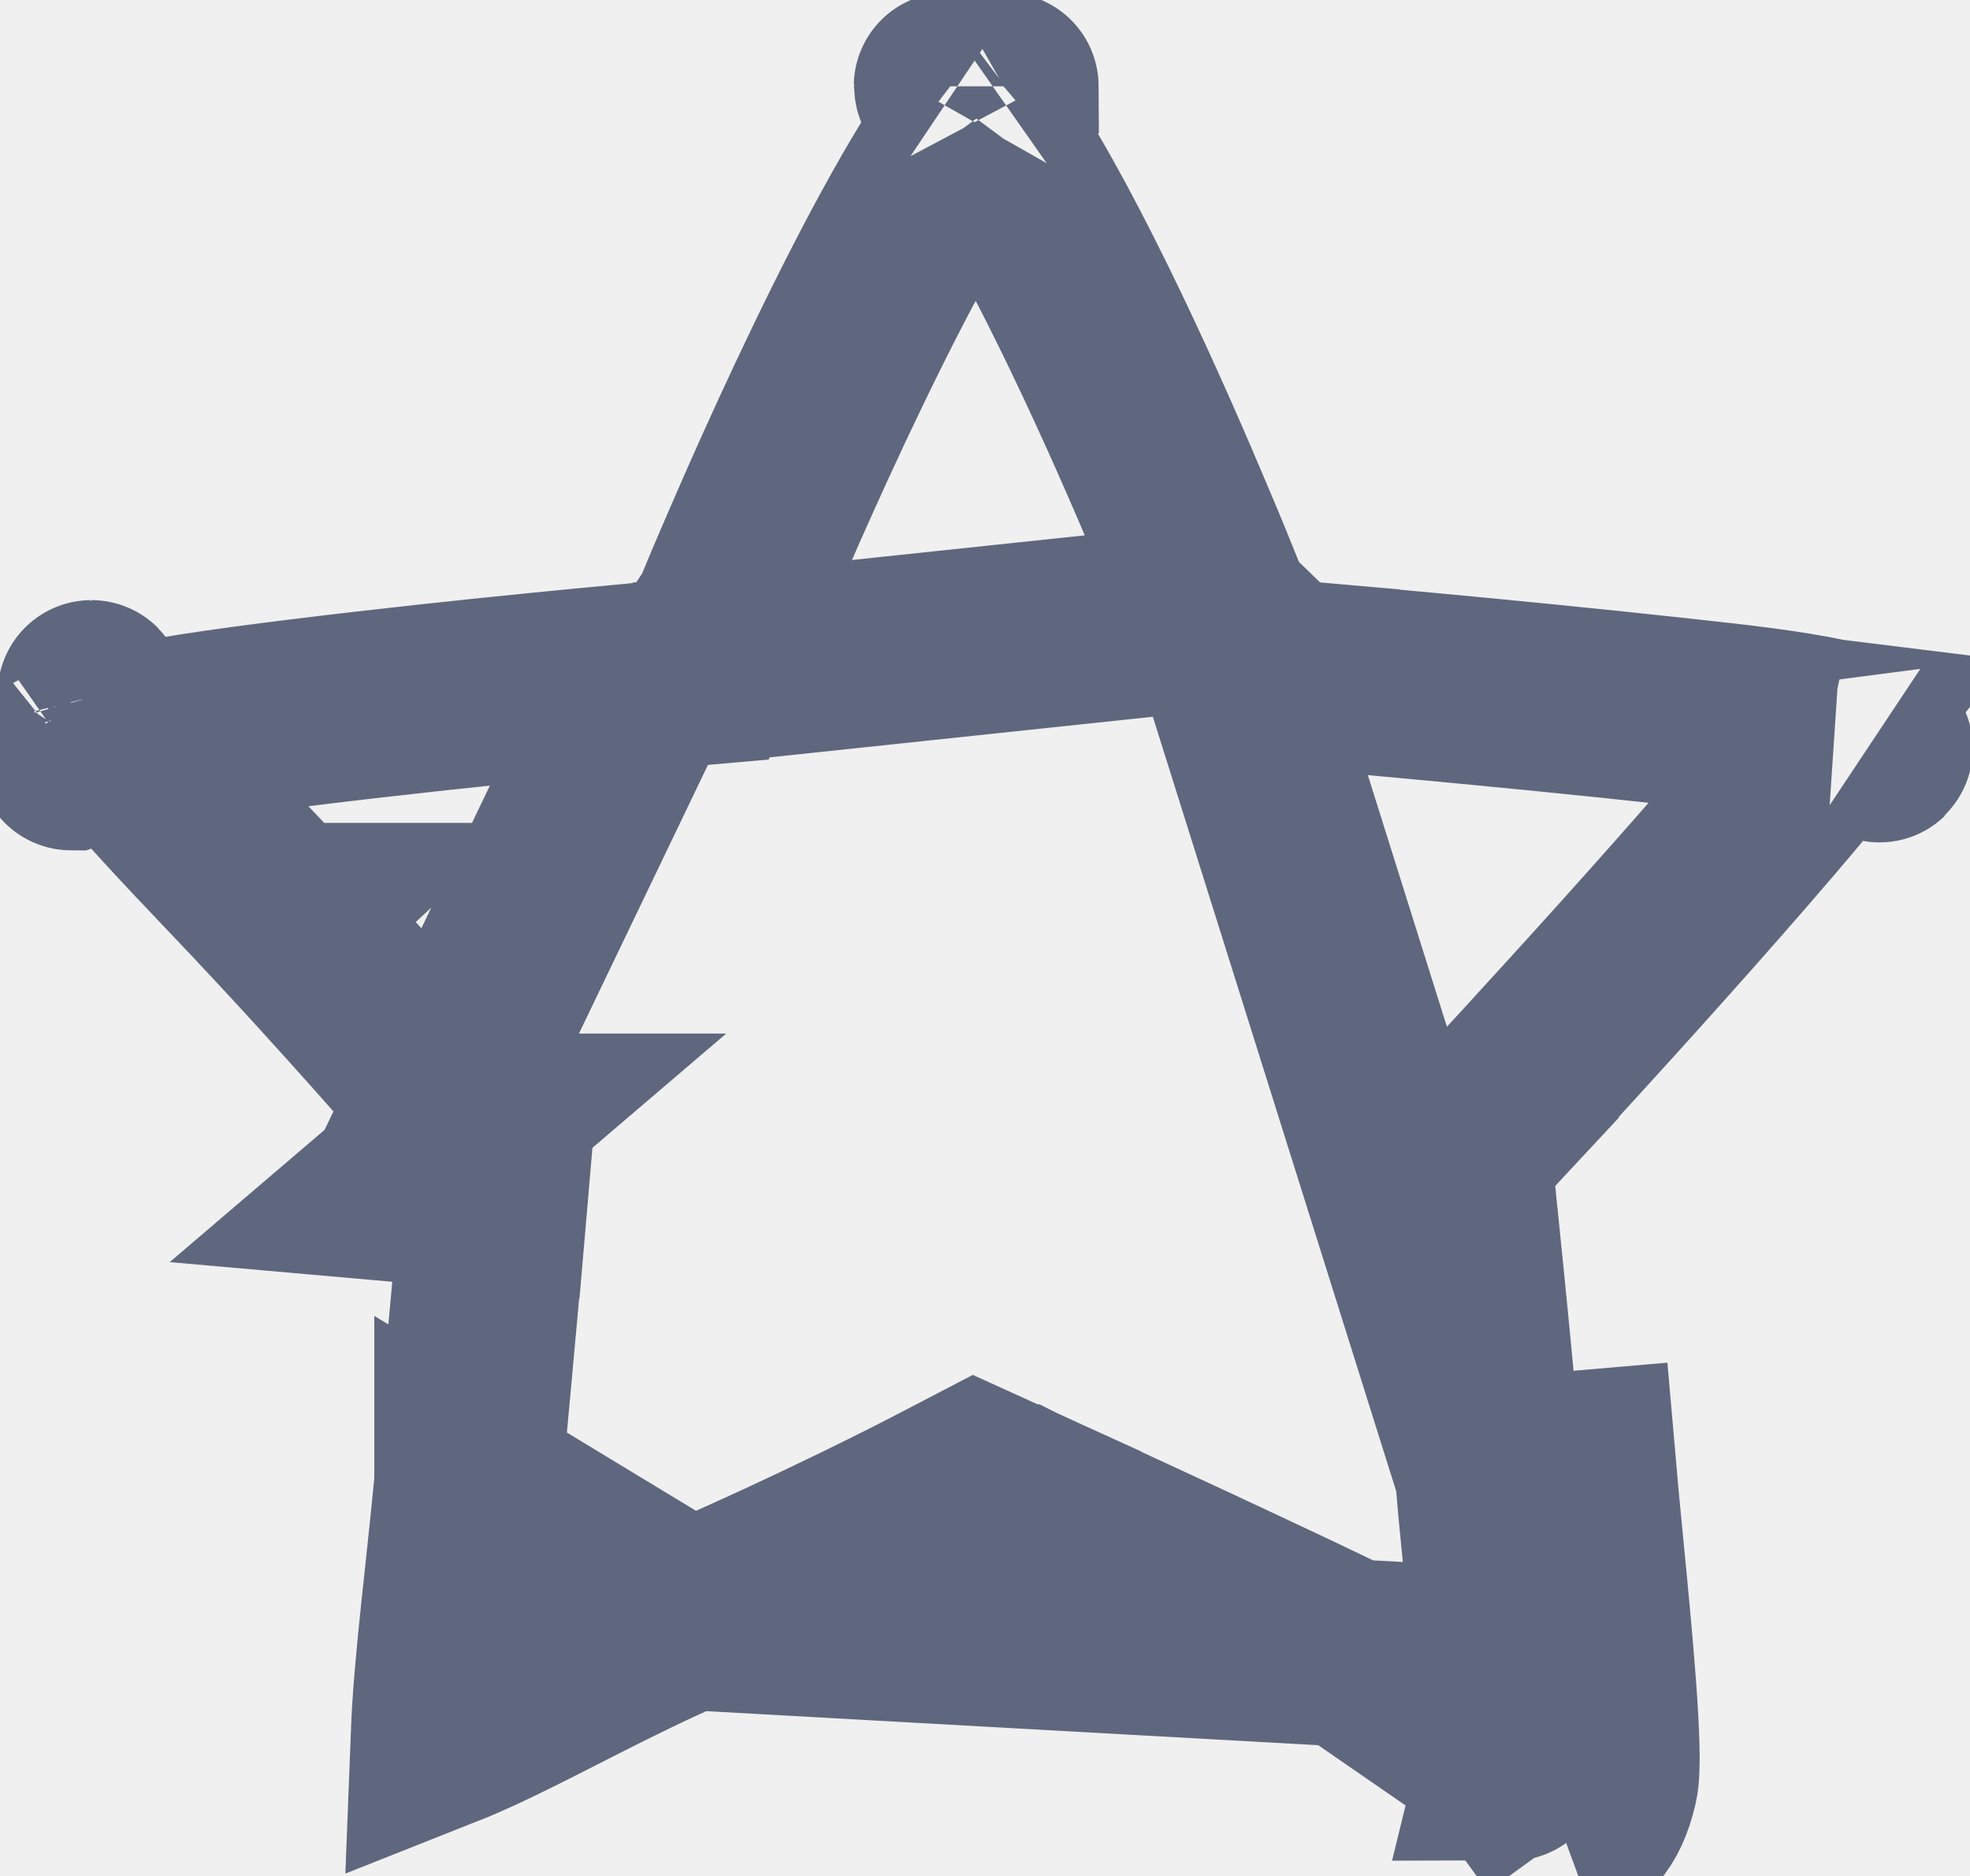
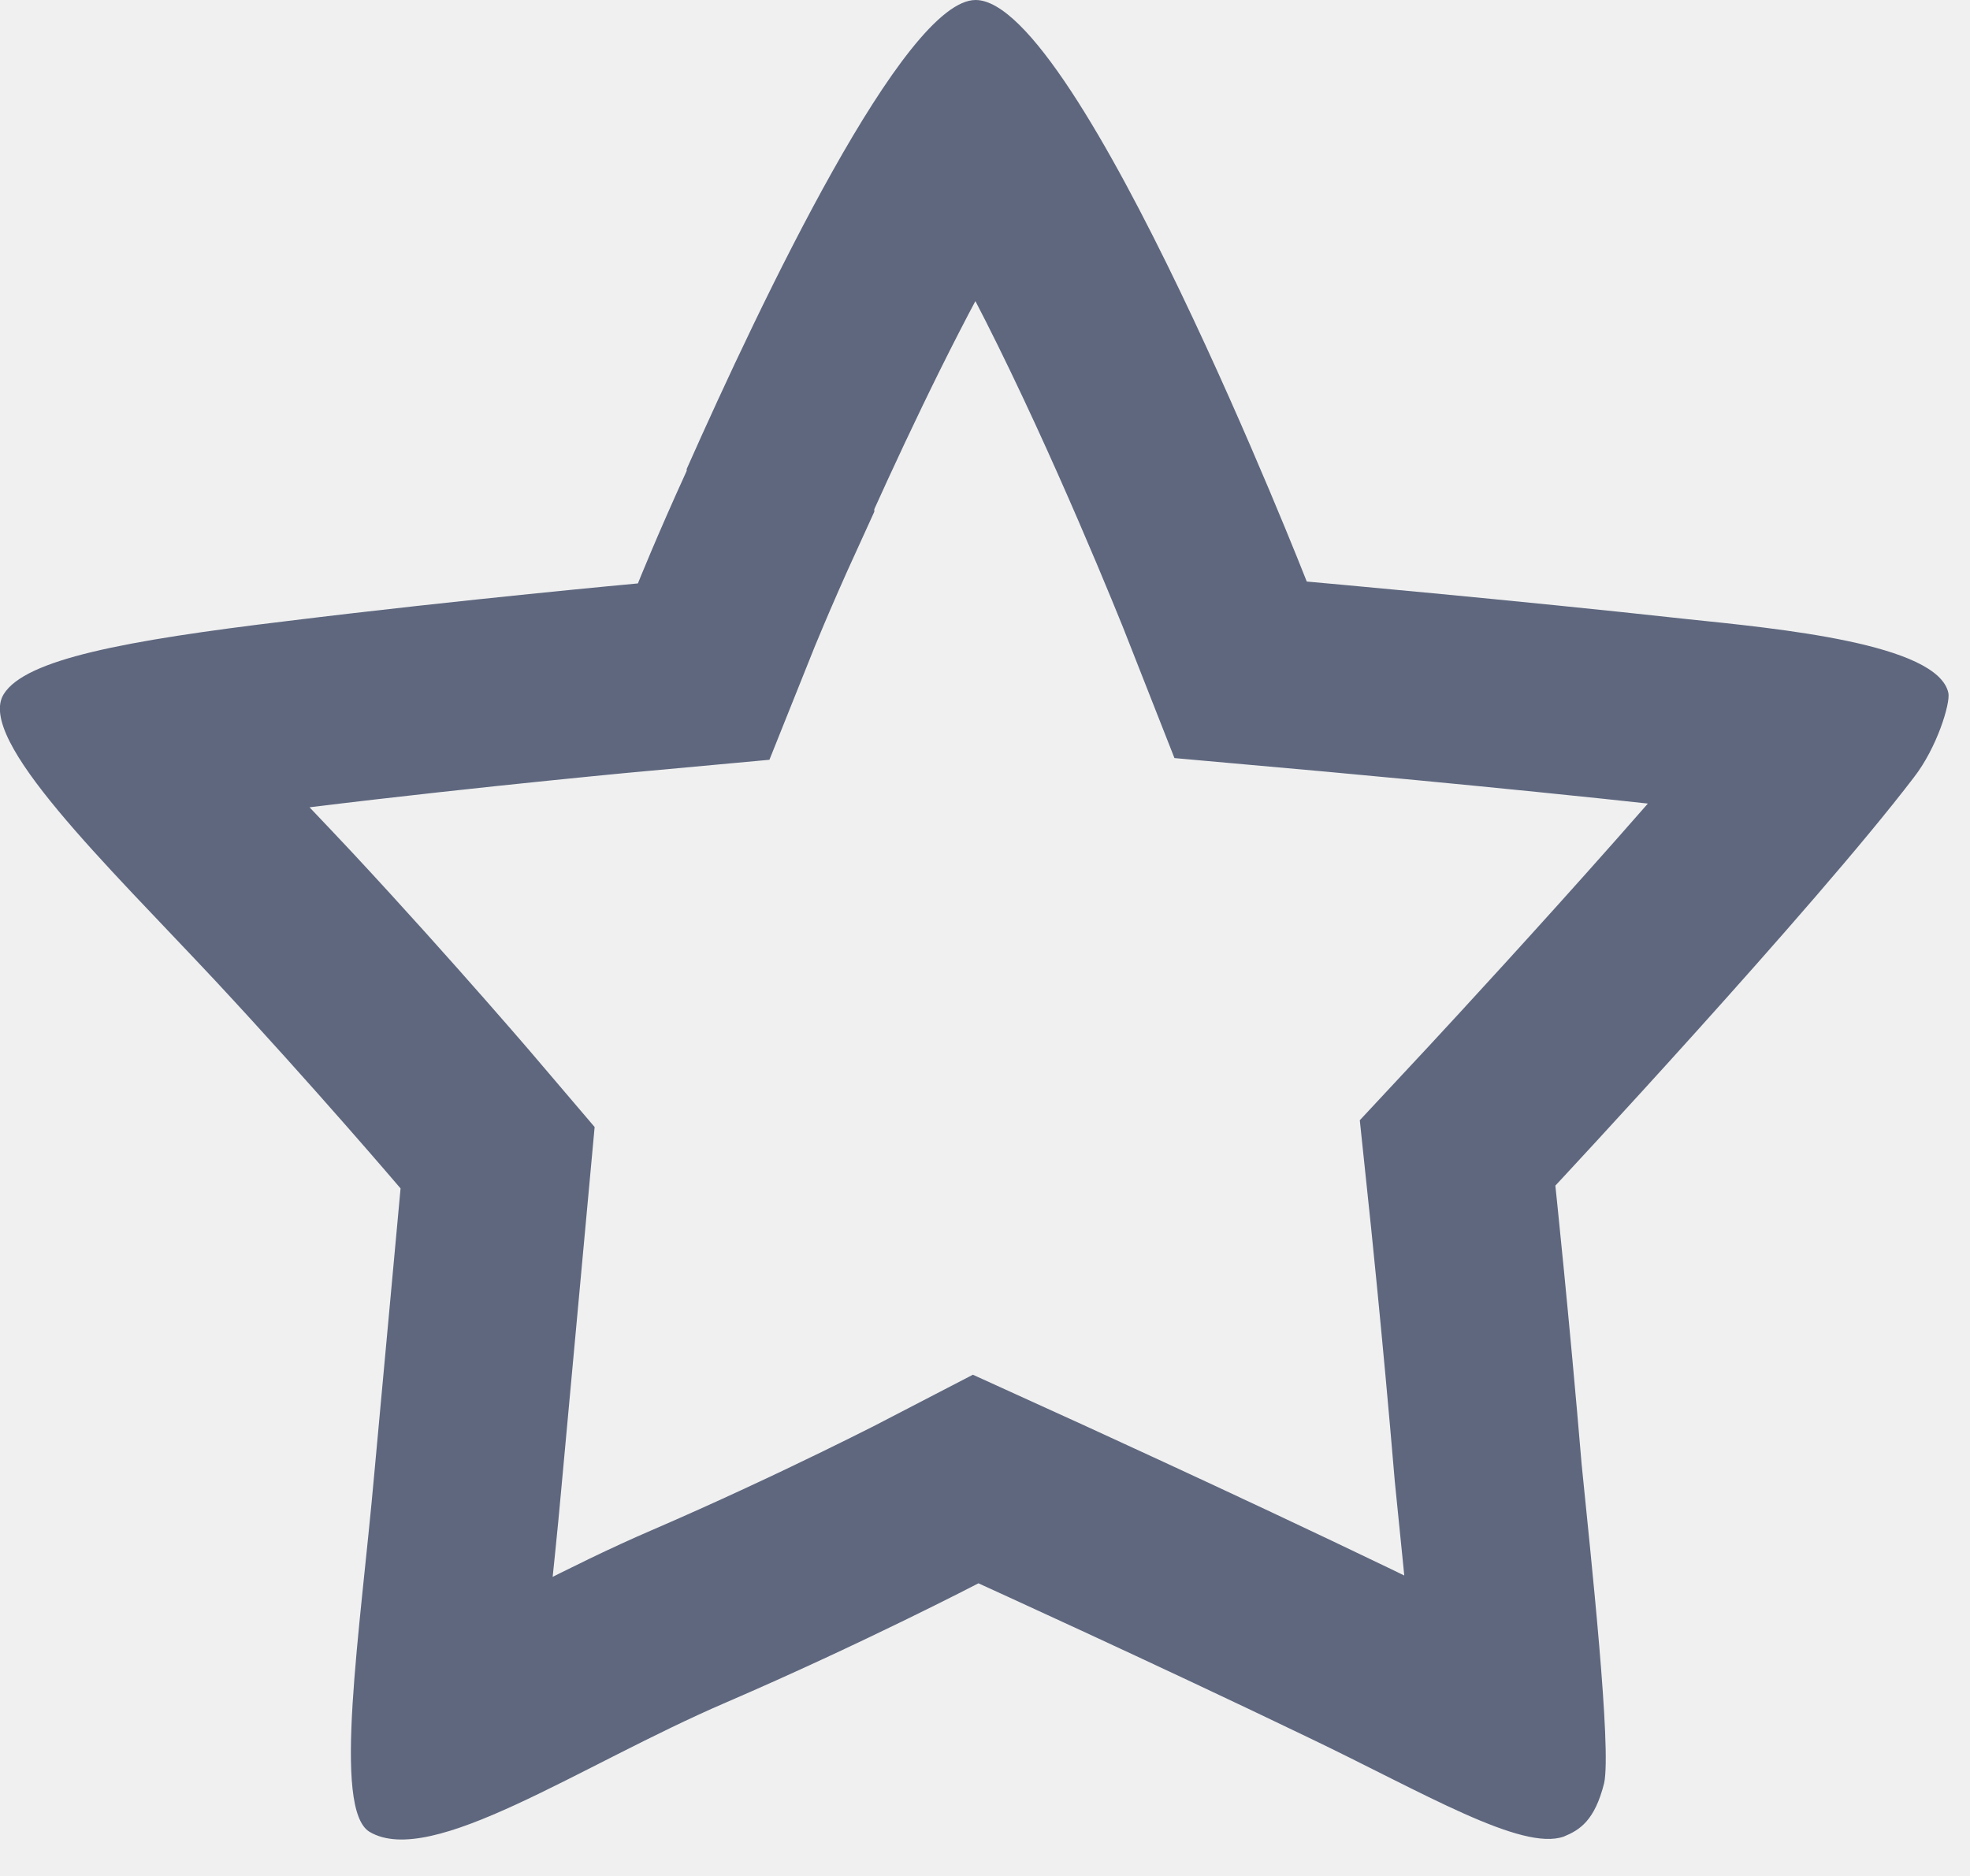
- <svg xmlns="http://www.w3.org/2000/svg" width="21" height="20" viewBox="0 0 21 20" fill="none">
-   <g opacity="0.8">
-     <path d="M12.998 6.561L13.223 7.139L13.842 7.193L13.929 6.197L13.842 7.193L13.842 7.193L13.843 7.193L13.844 7.193L13.848 7.194L13.867 7.195L13.941 7.202L14.218 7.226C14.455 7.248 14.791 7.278 15.183 7.315C15.967 7.388 16.974 7.486 17.872 7.585L17.872 7.585C17.917 7.59 17.962 7.595 18.008 7.6C18.482 7.652 19.029 7.711 19.487 7.809C19.494 7.81 19.501 7.812 19.509 7.813C18.988 8.474 18.122 9.459 17.348 10.319C16.939 10.773 16.563 11.184 16.29 11.482C16.153 11.631 16.041 11.751 15.965 11.834L15.876 11.93L15.853 11.954L15.848 11.96L15.846 11.962L15.846 11.962L15.846 11.962L16.578 12.644L15.846 11.962L15.535 12.296L15.584 12.75L15.584 12.75L15.584 12.75L15.584 12.751L15.584 12.754L15.585 12.765L15.59 12.812L15.609 12.992C15.625 13.148 15.648 13.373 15.675 13.645C15.73 14.19 15.801 14.927 15.868 15.696L12.998 6.561ZM12.998 6.561L12.998 6.561L12.997 6.56L12.996 6.557L12.991 6.545L12.972 6.496C12.955 6.452 12.929 6.387 12.895 6.305C12.829 6.139 12.732 5.901 12.611 5.616C12.371 5.044 12.041 4.285 11.679 3.531C11.313 2.769 10.93 2.042 10.585 1.518C10.521 1.422 10.462 1.337 10.408 1.264C10.215 1.524 9.991 1.882 9.749 2.313C9.198 3.295 8.633 4.51 8.237 5.406C8.082 5.757 7.955 6.054 7.866 6.263C7.822 6.368 7.788 6.451 7.765 6.506L7.738 6.57L7.732 6.586L7.73 6.589L7.73 6.59L7.73 6.59L7.73 6.59L7.73 6.59L7.73 6.59L7.499 7.155L6.892 7.208L12.998 6.561ZM4.27 12.669L5.031 12.019L5.031 12.019L5.03 12.019L5.03 12.018L5.028 12.015L5.019 12.006L4.987 11.969C4.959 11.936 4.919 11.889 4.867 11.829C4.763 11.709 4.613 11.537 4.43 11.33C4.065 10.915 3.564 10.354 3.023 9.773M4.27 12.669L6.892 7.208L6.892 7.208L6.891 7.208L6.891 7.208L6.887 7.209L6.871 7.21L6.81 7.215C6.757 7.22 6.677 7.228 6.576 7.237C6.374 7.256 6.085 7.283 5.738 7.318C5.043 7.387 4.119 7.485 3.197 7.599L3.197 7.599C2.37 7.701 1.746 7.794 1.302 7.895M4.27 12.669L5.267 12.757L5.303 12.338L5.031 12.019L4.27 12.669ZM4.27 12.669L5.267 12.757M4.27 12.669L5.267 12.757M3.023 9.773C3.024 9.773 3.024 9.773 3.024 9.773L2.291 10.454L3.023 9.773ZM3.023 9.773C2.833 9.568 2.644 9.37 2.462 9.178C2.06 8.755 1.689 8.363 1.391 8.005C1.359 7.966 1.329 7.93 1.302 7.895M1.302 7.895C1.274 7.901 1.247 7.907 1.22 7.914C0.996 7.968 0.862 8.016 0.791 8.049C0.779 8.054 0.771 8.059 0.765 8.062M1.302 7.895C1.14 7.693 1.044 7.548 0.998 7.456C0.993 7.446 0.989 7.436 0.985 7.429M0.765 8.062C0.785 8.048 0.84 8.004 0.893 7.919C0.893 7.919 0.893 7.918 0.893 7.918C1.032 7.694 1.005 7.501 0.985 7.429M0.765 8.062C0.759 8.065 0.756 8.067 0.757 8.067C0.757 8.067 0.76 8.066 0.765 8.062ZM0.985 7.429C0.98 7.409 0.975 7.398 0.974 7.398C0.973 7.397 0.975 7.407 0.985 7.429ZM16.67 19.579C16.842 19.516 17.008 19.407 17.1 19.007C17.165 18.728 17.042 17.463 16.942 16.438C16.912 16.129 16.884 15.842 16.864 15.61L15.868 15.696C15.888 15.934 15.917 16.226 15.947 16.533L15.954 16.609C15.987 16.947 16.021 17.301 16.05 17.634C16.077 17.948 16.099 18.233 16.11 18.462M16.67 19.579L16.404 18.846L16.403 18.845L16.328 18.639C16.422 18.605 16.492 18.604 16.518 18.605M16.67 19.579L16.401 18.846L16.4 18.844L16.325 18.64C16.331 18.638 16.307 18.646 16.273 18.668C16.235 18.691 16.196 18.722 16.162 18.761C16.155 18.769 16.149 18.777 16.143 18.784C16.143 18.785 16.142 18.785 16.142 18.786C16.131 18.801 16.123 18.813 16.117 18.823C16.116 18.832 16.116 18.837 16.115 18.837C16.115 18.837 16.116 18.833 16.116 18.825C16.111 18.834 16.109 18.838 16.109 18.838C16.109 18.839 16.112 18.832 16.117 18.816M16.67 19.579L16.117 18.816M16.518 18.605C16.526 18.607 16.53 18.607 16.53 18.607C16.53 18.606 16.526 18.606 16.518 18.605ZM16.518 18.605C16.509 18.604 16.495 18.601 16.474 18.596C16.393 18.575 16.275 18.534 16.11 18.462M16.11 18.462C16.11 18.478 16.111 18.493 16.112 18.508C16.117 18.627 16.119 18.717 16.118 18.781C16.117 18.796 16.117 18.808 16.117 18.816M16.11 18.462C16.079 18.449 16.047 18.435 16.012 18.419C15.754 18.303 15.504 18.177 15.218 18.033C14.975 17.91 14.707 17.775 14.389 17.623M16.117 18.816L14.389 17.623M14.389 17.623L13.958 18.524L14.388 17.623C13.552 17.223 12.666 16.81 11.99 16.498C11.652 16.341 11.366 16.21 11.164 16.118L10.929 16.01L10.866 15.981L10.85 15.974L10.846 15.972L10.845 15.972L10.844 15.972L10.844 15.972L10.43 16.882L10.844 15.972L10.4 15.77L9.968 15.995L9.968 15.995L9.968 15.995L9.968 15.995L9.968 15.995L9.966 15.996L9.956 16.001L9.917 16.021C9.882 16.039 9.831 16.066 9.763 16.1C9.629 16.168 9.434 16.265 9.194 16.382C8.713 16.616 8.056 16.926 7.345 17.231L14.389 17.623ZM4.99 15.804L4.99 15.805C4.957 16.155 4.92 16.493 4.886 16.816C4.831 17.325 4.78 17.798 4.753 18.226C4.747 18.318 4.743 18.402 4.74 18.48C4.841 18.44 4.955 18.39 5.084 18.331C5.343 18.211 5.621 18.07 5.929 17.913C5.994 17.88 6.061 17.846 6.129 17.811C6.508 17.619 6.924 17.412 7.345 17.231L4.99 15.804ZM4.99 15.804C5.064 15.008 5.133 14.246 5.184 13.684M4.99 15.804L5.184 13.684M5.184 13.684C5.209 13.402 5.23 13.171 5.244 13.009M5.184 13.684L5.244 13.009M5.244 13.009L5.261 12.823M5.244 13.009L5.261 12.823M5.261 12.823L5.265 12.774M5.261 12.823L5.265 12.774M5.265 12.774L5.266 12.761M5.265 12.774L5.266 12.761M5.266 12.761L5.266 12.758M5.266 12.761L5.266 12.758M5.266 12.758L5.267 12.757M5.266 12.758L5.267 12.757M5.267 12.757L5.267 12.757M5.267 12.757L5.267 12.757M5.267 12.757L5.267 12.757M5.267 12.757L5.267 12.757M10.714 0.92C10.714 0.92 10.71 0.923 10.703 0.927C10.71 0.921 10.714 0.919 10.714 0.92ZM10.12 0.933C10.108 0.926 10.101 0.921 10.101 0.92C10.101 0.919 10.107 0.923 10.12 0.933ZM20.035 7.981C20.034 7.982 20.025 7.977 20.011 7.966C20.029 7.976 20.036 7.981 20.035 7.981ZM4.276 18.615C4.276 18.615 4.279 18.615 4.284 18.615C4.278 18.615 4.276 18.615 4.276 18.615Z" stroke="#3A4562" stroke-width="2" />
+ <svg xmlns="http://www.w3.org/2000/svg" fill="none" viewBox="0 0 21 20">
+   <g opacity=".8">
+     <mask id="a" fill="#fff">
+       <path fill-rule="evenodd" d="M7.32 5c.8-1.8 2.32-5 3.08-5 1.1 0 3.53 6.2 3.53 6.2s2.24.2 4.05.4c.96.1 2.68.26 2.79.79.02.11-.12.58-.37.9-1.06 1.39-3.82 4.35-3.82 4.35s.15 1.42.28 2.97c.1 1 .32 3.03.24 3.4-.1.4-.26.5-.43.57-.45.16-1.5-.47-2.71-1.05-1.66-.8-3.53-1.65-3.53-1.65s-1.23.64-2.69 1.27c-1.56.67-3.14 1.77-3.8 1.38-.4-.24-.1-2.13.05-3.82l.28-3.04s-.91-1.07-1.98-2.22C1.14 9.22-.26 7.88.04 7.4c.23-.37 1.28-.57 3.03-.78 1.87-.23 3.73-.4 3.73-.4s.2-.5.52-1.2Z" clip-rule="evenodd" />
+     </mask>
+     <path stroke="#3A4562" stroke-width="4" d="M7.32 5c.8-1.8 2.32-5 3.08-5 1.1 0 3.53 6.2 3.53 6.2s2.24.2 4.05.4c.96.1 2.68.26 2.79.79.02.11-.12.58-.37.9-1.06 1.39-3.82 4.35-3.82 4.35s.15 1.42.28 2.97c.1 1 .32 3.03.24 3.4-.1.4-.26.5-.43.57-.45.16-1.5-.47-2.71-1.05-1.66-.8-3.53-1.65-3.53-1.65s-1.23.64-2.69 1.27c-1.56.67-3.14 1.77-3.8 1.38-.4-.24-.1-2.13.05-3.82l.28-3.04s-.91-1.07-1.98-2.22C1.14 9.22-.26 7.88.04 7.4c.23-.37 1.28-.57 3.03-.78 1.87-.23 3.73-.4 3.73-.4s.2-.5.52-1.2Z" clip-rule="evenodd" mask="url(#a)" />
  </g>
</svg>
